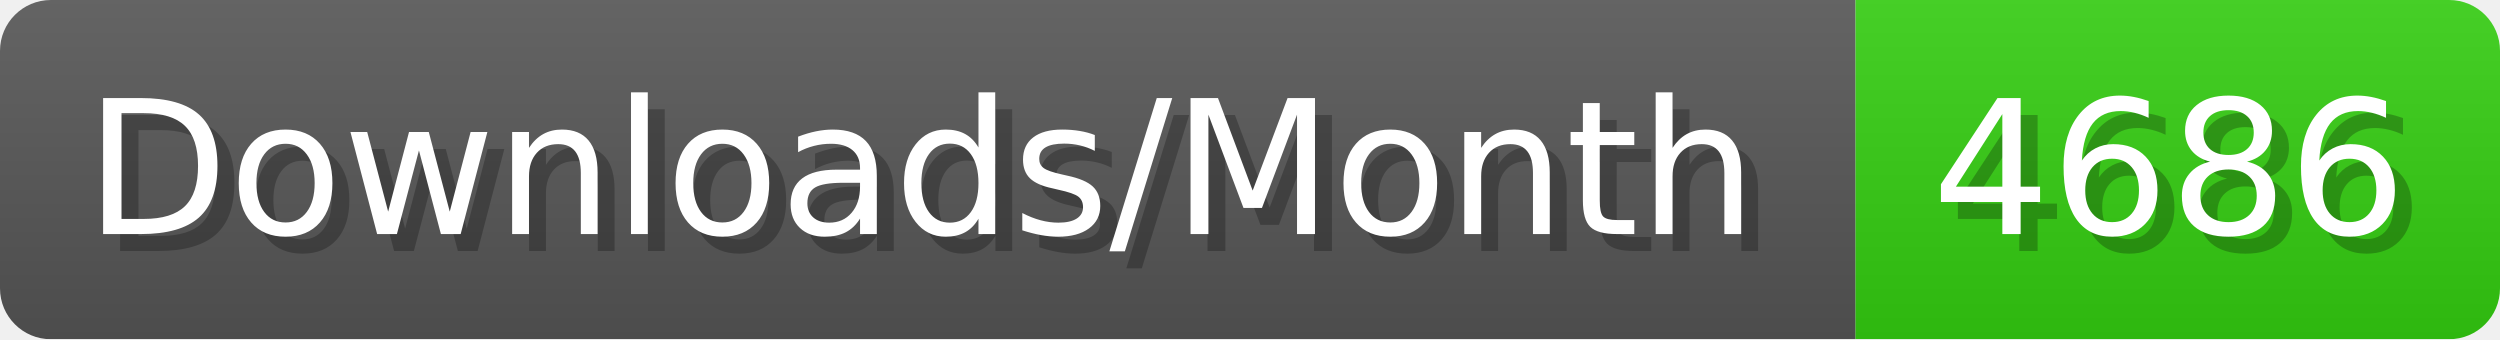
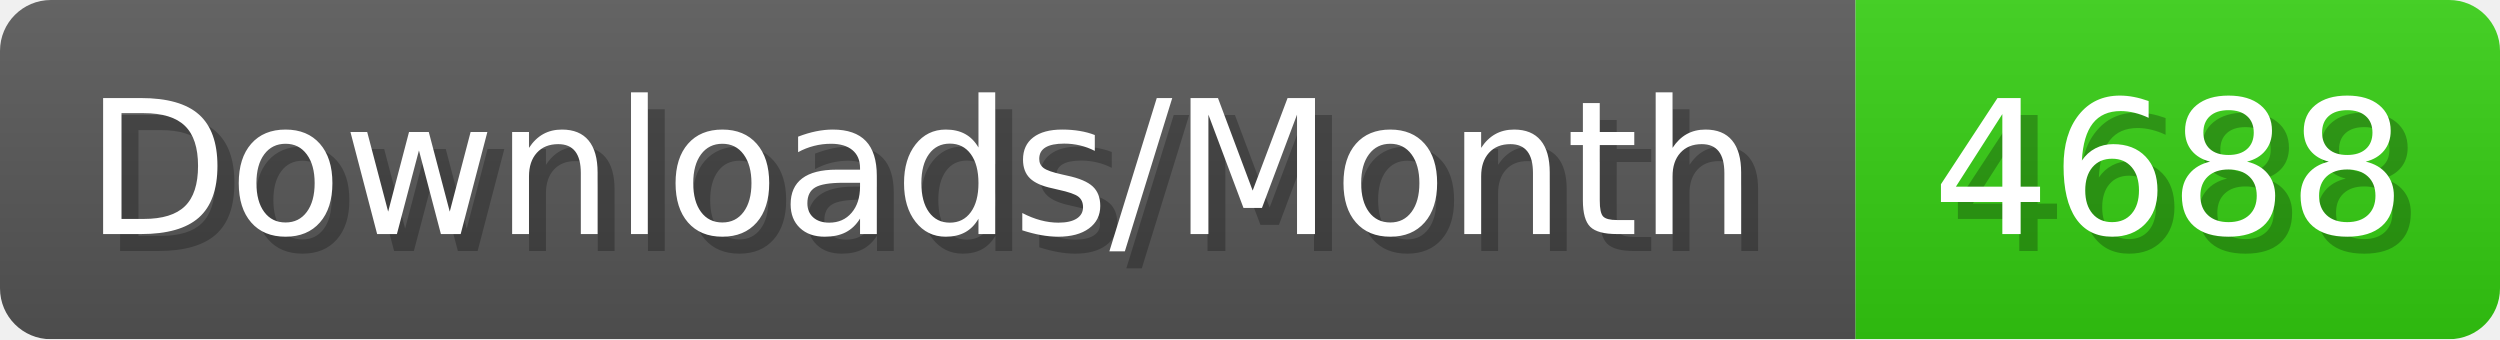
- <svg xmlns="http://www.w3.org/2000/svg" width="147.4" height="20" viewBox="0 0 1474 200" role="img" aria-label="Downloads/Month: 4686">
+ <svg xmlns="http://www.w3.org/2000/svg" width="147.4" height="20" viewBox="0 0 1474 200" role="img" aria-label="Downloads/Month: 4688">
  <linearGradient id="YlXUI" x2="0" y2="100%">
    <stop offset="0" stop-opacity=".1" stop-color="#EEE" />
    <stop offset="1" stop-opacity=".1" />
  </linearGradient>
  <mask id="JHhop">
    <rect width="1474" height="200" rx="30" fill="#FFF" />
  </mask>
  <g mask="url(#JHhop)">
    <rect width="1094" height="200" fill="#555" />
    <rect width="380" height="200" fill="#3C1" x="1094" />
    <rect width="1474" height="200" fill="url(#YlXUI)" />
  </g>
  <g aria-hidden="true" fill="#fff" text-anchor="start" font-family="Verdana,DejaVu Sans,sans-serif" font-size="110">
    <text x="60" y="148" textLength="994" fill="#000" opacity="0.25">Downloads/Month</text>
    <text x="50" y="138" textLength="994">Downloads/Month</text>
-     <text x="1149" y="148" textLength="280" fill="#000" opacity="0.25">4686</text>
-     <text x="1139" y="138" textLength="280">4686</text>
+     <text x="1149" y="148" textLength="280" fill="#000" opacity="0.25">4688</text>
+     <text x="1139" y="138" textLength="280">4688</text>
  </g>
</svg>
